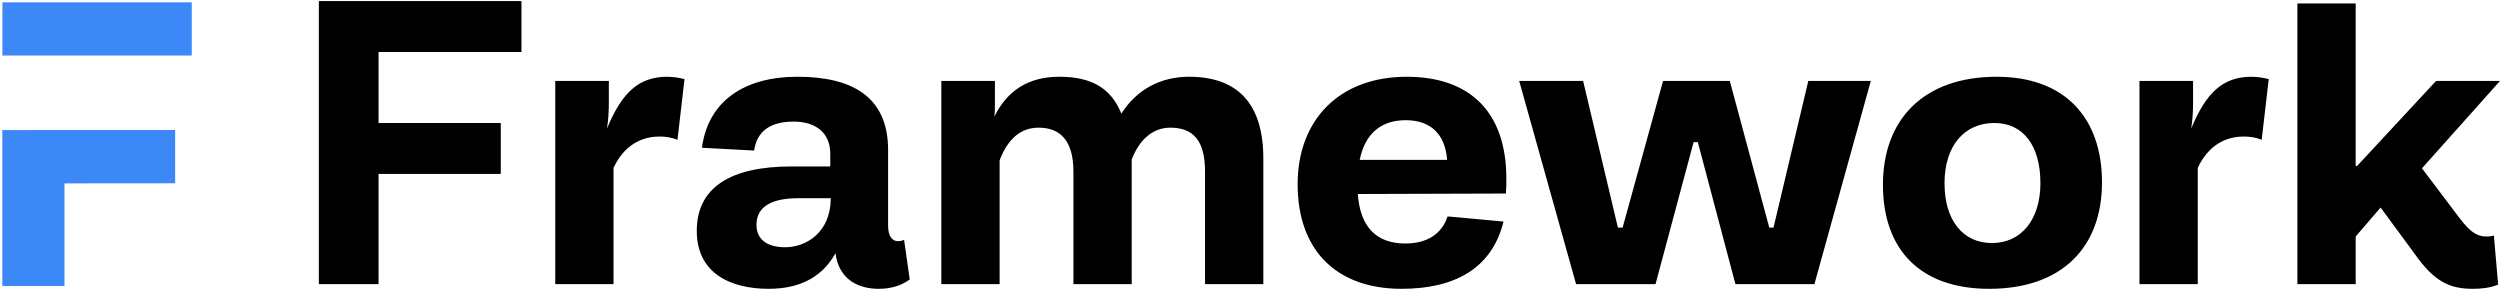
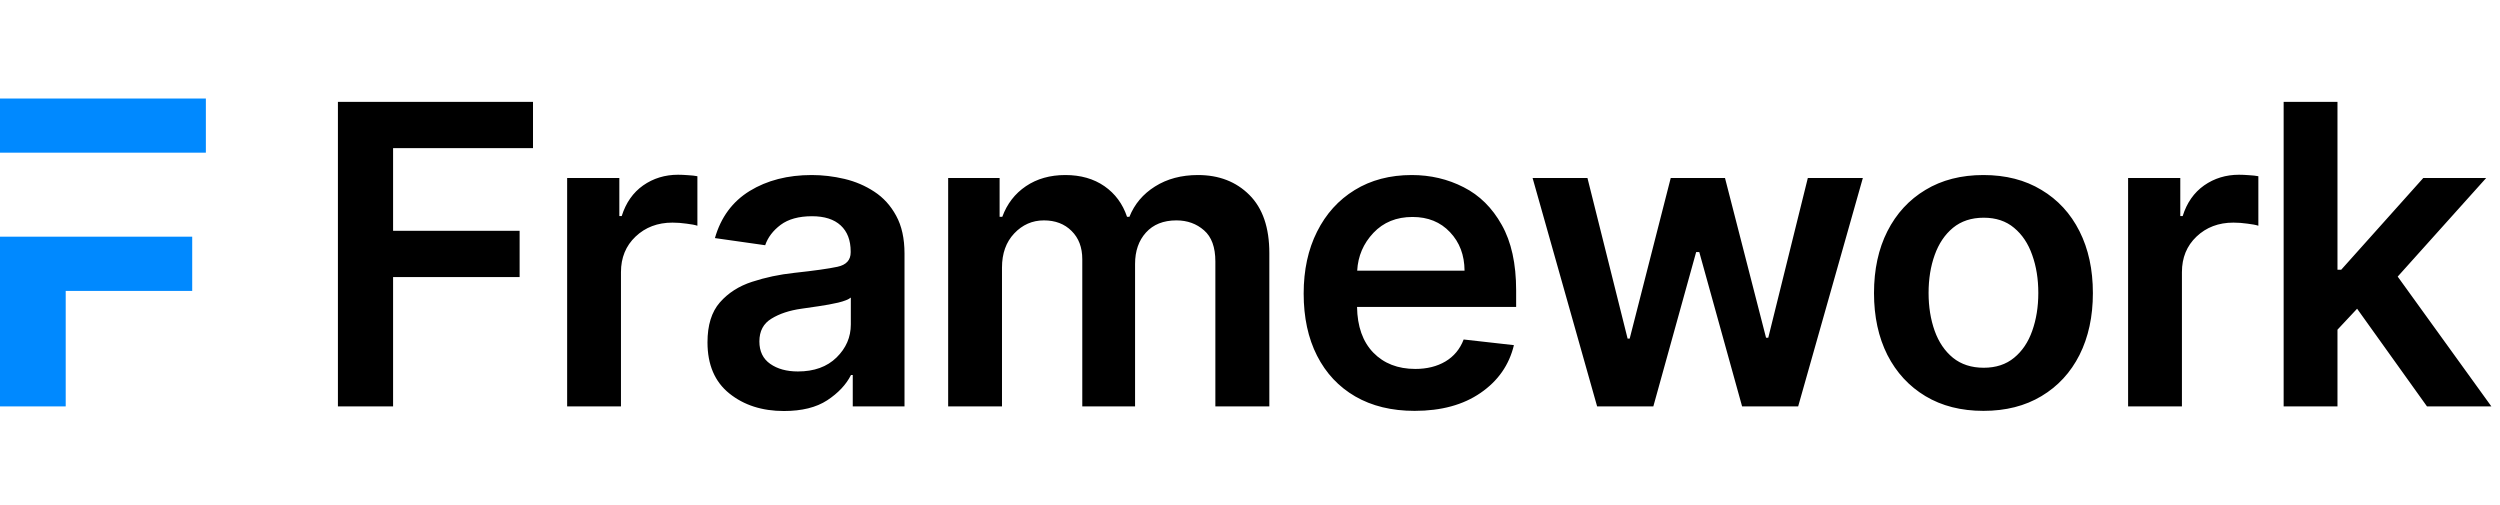
- <svg xmlns="http://www.w3.org/2000/svg" viewBox="0 0 1082 125" fill="none">
-   <path d="M1 56.284v67.508h26.904V79.368l47.902-.04V56.248L1 56.284zM82.994 1H1.034v23.043h81.96V1z" fill="#3C88F7" />
-   <path d="M216.735 75.269V53.233h-52.897V22.505h61.849V.469H138v122.509h25.838v-47.71h52.897zM285.477 59.096c2.645 0 5.29.404 7.731 1.415l3.052-26.281c-2.441-.607-4.883-1.01-7.934-1.01-11.8.201-19.125 6.67-25.635 22.439.61-3.639.814-7.48.814-11.321v-9.3h-23.193v87.94h25.227V72.64c5.697-12.13 15.056-13.544 19.938-13.544zM380.301 125c4.476 0 9.359-1.011 13.428-4.043l-2.442-17.184c-.813.404-1.627.607-2.645.607-2.644 0-4.272-2.426-4.272-6.672v-32.75c0-23.652-16.276-31.739-39.266-31.739-23.193 0-38.655 10.715-41.3 30.728l22.583 1.213c1.22-8.49 7.12-12.533 17.09-12.533 9.358 0 15.869 4.65 15.869 13.949v5.458h-16.683c-26.245 0-41.097 8.895-41.097 27.898 0 18.397 14.648 25.068 31.128 25.068 15.462 0 24.007-6.671 28.89-15.364C363.211 121.563 372.163 125 380.301 125zm-20.752-39.22c0 14.759-10.579 21.228-19.735 21.228-7.324 0-12.41-3.033-12.41-9.704 0-8.086 6.917-11.523 18.107-11.523h14.038zM449.522 55.255c9.562 0 15.055 5.862 15.055 19.003v48.72h25.228V69.001c3.458-8.895 9.358-13.746 16.683-13.746 10.172 0 15.055 5.862 15.055 19.003v48.72h25.228v-54.38c0-24.462-11.8-35.379-32.145-35.379-11.8 0-22.38 5.054-29.297 15.97-4.476-11.118-13.021-15.97-26.856-15.97-13.02 0-22.379 5.66-28.076 17.184.204-2.022.204-3.841.204-5.863V35.04h-23.193v87.939h25.227V69.406c3.459-9.097 8.952-14.151 16.887-14.151zM606.579 125c22.583 0 39.062-8.491 44.148-29.111l-24.21-2.224c-2.442 7.48-8.749 11.725-18.311 11.725-12.614 0-19.531-7.277-20.548-21.429l64.087-.202c.203-2.224.203-4.245.203-6.469 0-28.505-15.462-44.07-43.131-44.07-29.297 0-47.201 18.8-47.201 46.496 0 28.909 17.09 45.284 44.963 45.284zm1.831-72.98c10.783 0 17.09 6.065 17.903 17.184h-37.841c2.441-11.928 9.765-17.184 19.938-17.184zM751.095 122.978h34.18l24.414-87.94H782.63l-15.056 63.479h-1.831l-17.089-63.478h-28.89l-17.497 63.478h-2.035l-15.055-63.478h-27.669l24.617 87.939h34.383l16.48-61.456h1.831l16.276 61.456zM814.935 79.918c0 28.303 16.276 45.082 45.98 45.082 31.535 0 48.828-17.992 48.828-46.093 0-27.898-16.073-45.688-45.573-45.688-31.738 0-49.235 18.599-49.235 46.7zm26.652-.606c0-16.173 8.545-26.079 21.566-26.079 12.614 0 19.938 9.906 19.938 26.079 0 15.768-8.341 25.876-20.955 25.876-12.818 0-20.549-10.108-20.549-25.876zM971.128 59.096c2.645 0 5.289.404 7.731 1.415l3.052-26.281c-2.442-.607-4.883-1.01-7.935-1.01-11.8.201-19.124 6.67-25.635 22.439.611-3.639.814-7.48.814-11.321v-9.3h-23.193v87.94h25.228V72.64c5.696-12.13 15.055-13.544 19.938-13.544zM1070.4 125c3.46 0 7.33-.404 10.79-1.819l-1.83-21.227c-.82.202-1.63.404-3.26.404-4.27 0-7.12-2.224-11.39-7.682l-16.48-21.833L1082 35.039h-27.67l-34.18 36.793h-.61V1.5h-25.227v121.478h25.227v-20.62l10.78-12.534 14.45 19.61c8.95 12.938 15.87 15.566 25.63 15.566z" fill="#000" />
+ <svg xmlns="http://www.w3.org/2000/svg" width="406" height="82" viewBox="0 0 406 82" fill="none">
+   <path d="M33.432 16H0V24.794H33.432V16Z" fill="#0089FF" />
+   <path d="M0 38.436V66H10.671V47.245H31.215V38.436H0Z" fill="#0089FF" />
+   <path d="M54.878 66V16.546H86.56V24.055H63.837V37.481H84.386V44.992H63.837V66H54.878ZM92.104 66V28.909H100.58V35.091H100.966C101.642 32.934 102.801 31.276 104.443 30.116C106.102 28.957 107.993 28.378 110.118 28.378C110.601 28.378 111.14 28.402 111.736 28.45C112.348 28.483 112.855 28.539 113.257 28.619V36.66C112.887 36.532 112.3 36.419 111.495 36.322C110.706 36.21 109.941 36.153 109.201 36.153C106.802 36.153 104.806 36.91 103.212 38.423C101.634 39.92 100.845 41.844 100.845 44.195V66H92.104ZM127.308 66.749C123.766 66.749 120.812 65.799 118.446 63.899C116.079 61.999 114.896 59.231 114.896 55.592C114.896 52.807 115.564 50.65 116.9 49.121C118.252 47.575 119.999 46.456 122.14 45.764C124.297 45.056 126.575 44.573 128.974 44.315C132.242 43.961 134.584 43.631 136.001 43.325C137.434 43.019 138.15 42.239 138.15 40.983V40.838C138.15 39.019 137.611 37.61 136.532 36.612C135.454 35.614 133.9 35.115 131.872 35.115C129.731 35.115 128.032 35.582 126.776 36.516C125.537 37.449 124.7 38.552 124.265 39.824L116.103 38.665C117.069 35.284 118.953 32.733 121.754 31.01C124.571 29.287 127.928 28.426 131.823 28.426C133.594 28.426 135.365 28.635 137.136 29.054C138.907 29.473 140.525 30.165 141.99 31.131C143.471 32.097 144.654 33.401 145.539 35.043C146.441 36.685 146.892 38.729 146.892 41.176V66H138.488V60.905H138.198C137.41 62.466 136.122 63.835 134.335 65.01C132.564 66.169 130.222 66.749 127.308 66.749ZM129.578 60.325C132.218 60.325 134.311 59.569 135.856 58.055C137.401 56.542 138.174 54.755 138.174 52.695V48.324C137.804 48.63 137.12 48.903 136.122 49.145C135.14 49.37 134.093 49.563 132.982 49.724C131.872 49.885 130.93 50.022 130.157 50.135C128.209 50.409 126.583 50.948 125.279 51.753C123.975 52.542 123.323 53.773 123.323 55.447C123.323 57.057 123.911 58.273 125.086 59.094C126.261 59.915 127.758 60.325 129.578 60.325ZM153.981 66V28.909H162.336V35.212H162.771C163.544 33.103 164.824 31.445 166.611 30.237C168.398 29.03 170.531 28.426 173.01 28.426C175.505 28.426 177.622 29.03 179.361 30.237C181.099 31.445 182.323 33.103 183.031 35.212H183.417C184.238 33.151 185.623 31.509 187.571 30.285C189.535 29.046 191.861 28.426 194.55 28.426C197.962 28.426 200.747 29.505 202.905 31.662C205.062 33.819 206.14 36.966 206.14 41.104V66H197.375V42.456C197.375 40.154 196.763 38.472 195.54 37.409C194.316 36.331 192.819 35.791 191.048 35.791C188.939 35.791 187.289 36.451 186.098 37.771C184.923 39.075 184.335 40.774 184.335 42.867V66H175.763V42.094C175.763 40.178 175.183 38.649 174.024 37.506C172.881 36.363 171.384 35.791 169.532 35.791C167.649 35.791 166.039 36.499 164.703 37.916C163.383 39.317 162.723 41.16 162.723 43.446V66H153.981ZM229.729 66.724C226.01 66.724 222.799 65.944 220.094 64.382C217.406 62.821 215.337 60.615 213.888 57.766C212.439 54.916 211.715 51.552 211.715 47.672C211.715 43.856 212.439 40.508 213.888 37.626C215.337 34.729 217.374 32.475 219.998 30.865C222.638 29.239 225.729 28.426 229.27 28.426C232.313 28.426 235.122 29.086 237.698 30.406C240.274 31.71 242.334 33.747 243.88 36.516C245.441 39.269 246.222 42.818 246.222 47.165V49.845H220.384C220.432 53.017 221.31 55.488 223.016 57.258C224.739 59.029 227.017 59.915 229.85 59.915C231.733 59.915 233.359 59.512 234.728 58.707C236.112 57.886 237.102 56.695 237.698 55.133L245.86 56.051C245.087 59.271 243.284 61.855 240.451 63.803C237.633 65.751 234.06 66.724 229.729 66.724ZM220.408 43.953H237.843C237.827 41.426 237.038 39.341 235.476 37.699C233.931 36.057 231.902 35.236 229.391 35.236C226.783 35.236 224.666 36.097 223.04 37.82C221.414 39.542 220.537 41.587 220.408 43.953ZM259.373 66L248.893 28.909H257.803L264.323 54.989H264.661L271.326 28.909H280.14L286.805 54.844H287.167L293.59 28.909H302.525L292.021 66H282.917L275.962 40.935H275.455L268.501 66H259.373ZM322.111 66.724C318.489 66.724 315.35 65.928 312.693 64.334C310.037 62.74 307.977 60.51 306.512 57.645C305.063 54.763 304.338 51.415 304.338 47.599C304.338 43.768 305.063 40.419 306.512 37.554C307.977 34.672 310.037 32.435 312.693 30.841C315.35 29.231 318.489 28.426 322.111 28.426C325.733 28.426 328.872 29.231 331.529 30.841C334.201 32.435 336.262 34.672 337.711 37.554C339.159 40.419 339.884 43.768 339.884 47.599C339.884 51.415 339.159 54.763 337.711 57.645C336.262 60.51 334.201 62.74 331.529 64.334C328.872 65.928 325.733 66.724 322.111 66.724ZM322.159 59.722C324.139 59.722 325.782 59.182 327.086 58.104C328.406 57.025 329.388 55.568 330.032 53.733C330.692 51.882 331.022 49.829 331.022 47.575C331.022 45.305 330.692 43.253 330.032 41.418C329.388 39.566 328.406 38.093 327.086 36.999C325.782 35.904 324.139 35.356 322.159 35.356C320.163 35.356 318.497 35.904 317.161 36.999C315.841 38.093 314.851 39.566 314.191 41.418C313.531 43.253 313.201 45.305 313.201 47.575C313.201 49.829 313.531 51.882 314.191 53.733C314.851 55.568 315.841 57.025 317.161 58.104C318.497 59.182 320.163 59.722 322.159 59.722ZM345.603 66V28.909H354.079V35.091H354.465C355.142 32.934 356.301 31.276 357.943 30.116C359.601 28.957 361.492 28.378 363.617 28.378C364.1 28.378 364.64 28.402 365.235 28.45C365.847 28.483 366.354 28.539 366.757 28.619V36.66C366.386 36.532 365.799 36.419 364.994 36.322C364.205 36.21 363.44 36.153 362.7 36.153C360.301 36.153 358.305 36.91 356.711 38.423C355.134 39.92 354.345 41.844 354.345 44.195V66H345.603ZM370.864 66V16.546H379.606V43.808H380.209L393.539 28.909H403.753L389.385 44.919L404.599 66H394.143L382.793 50.135L379.606 53.54V66H370.864Z" fill="black" />
</svg>
